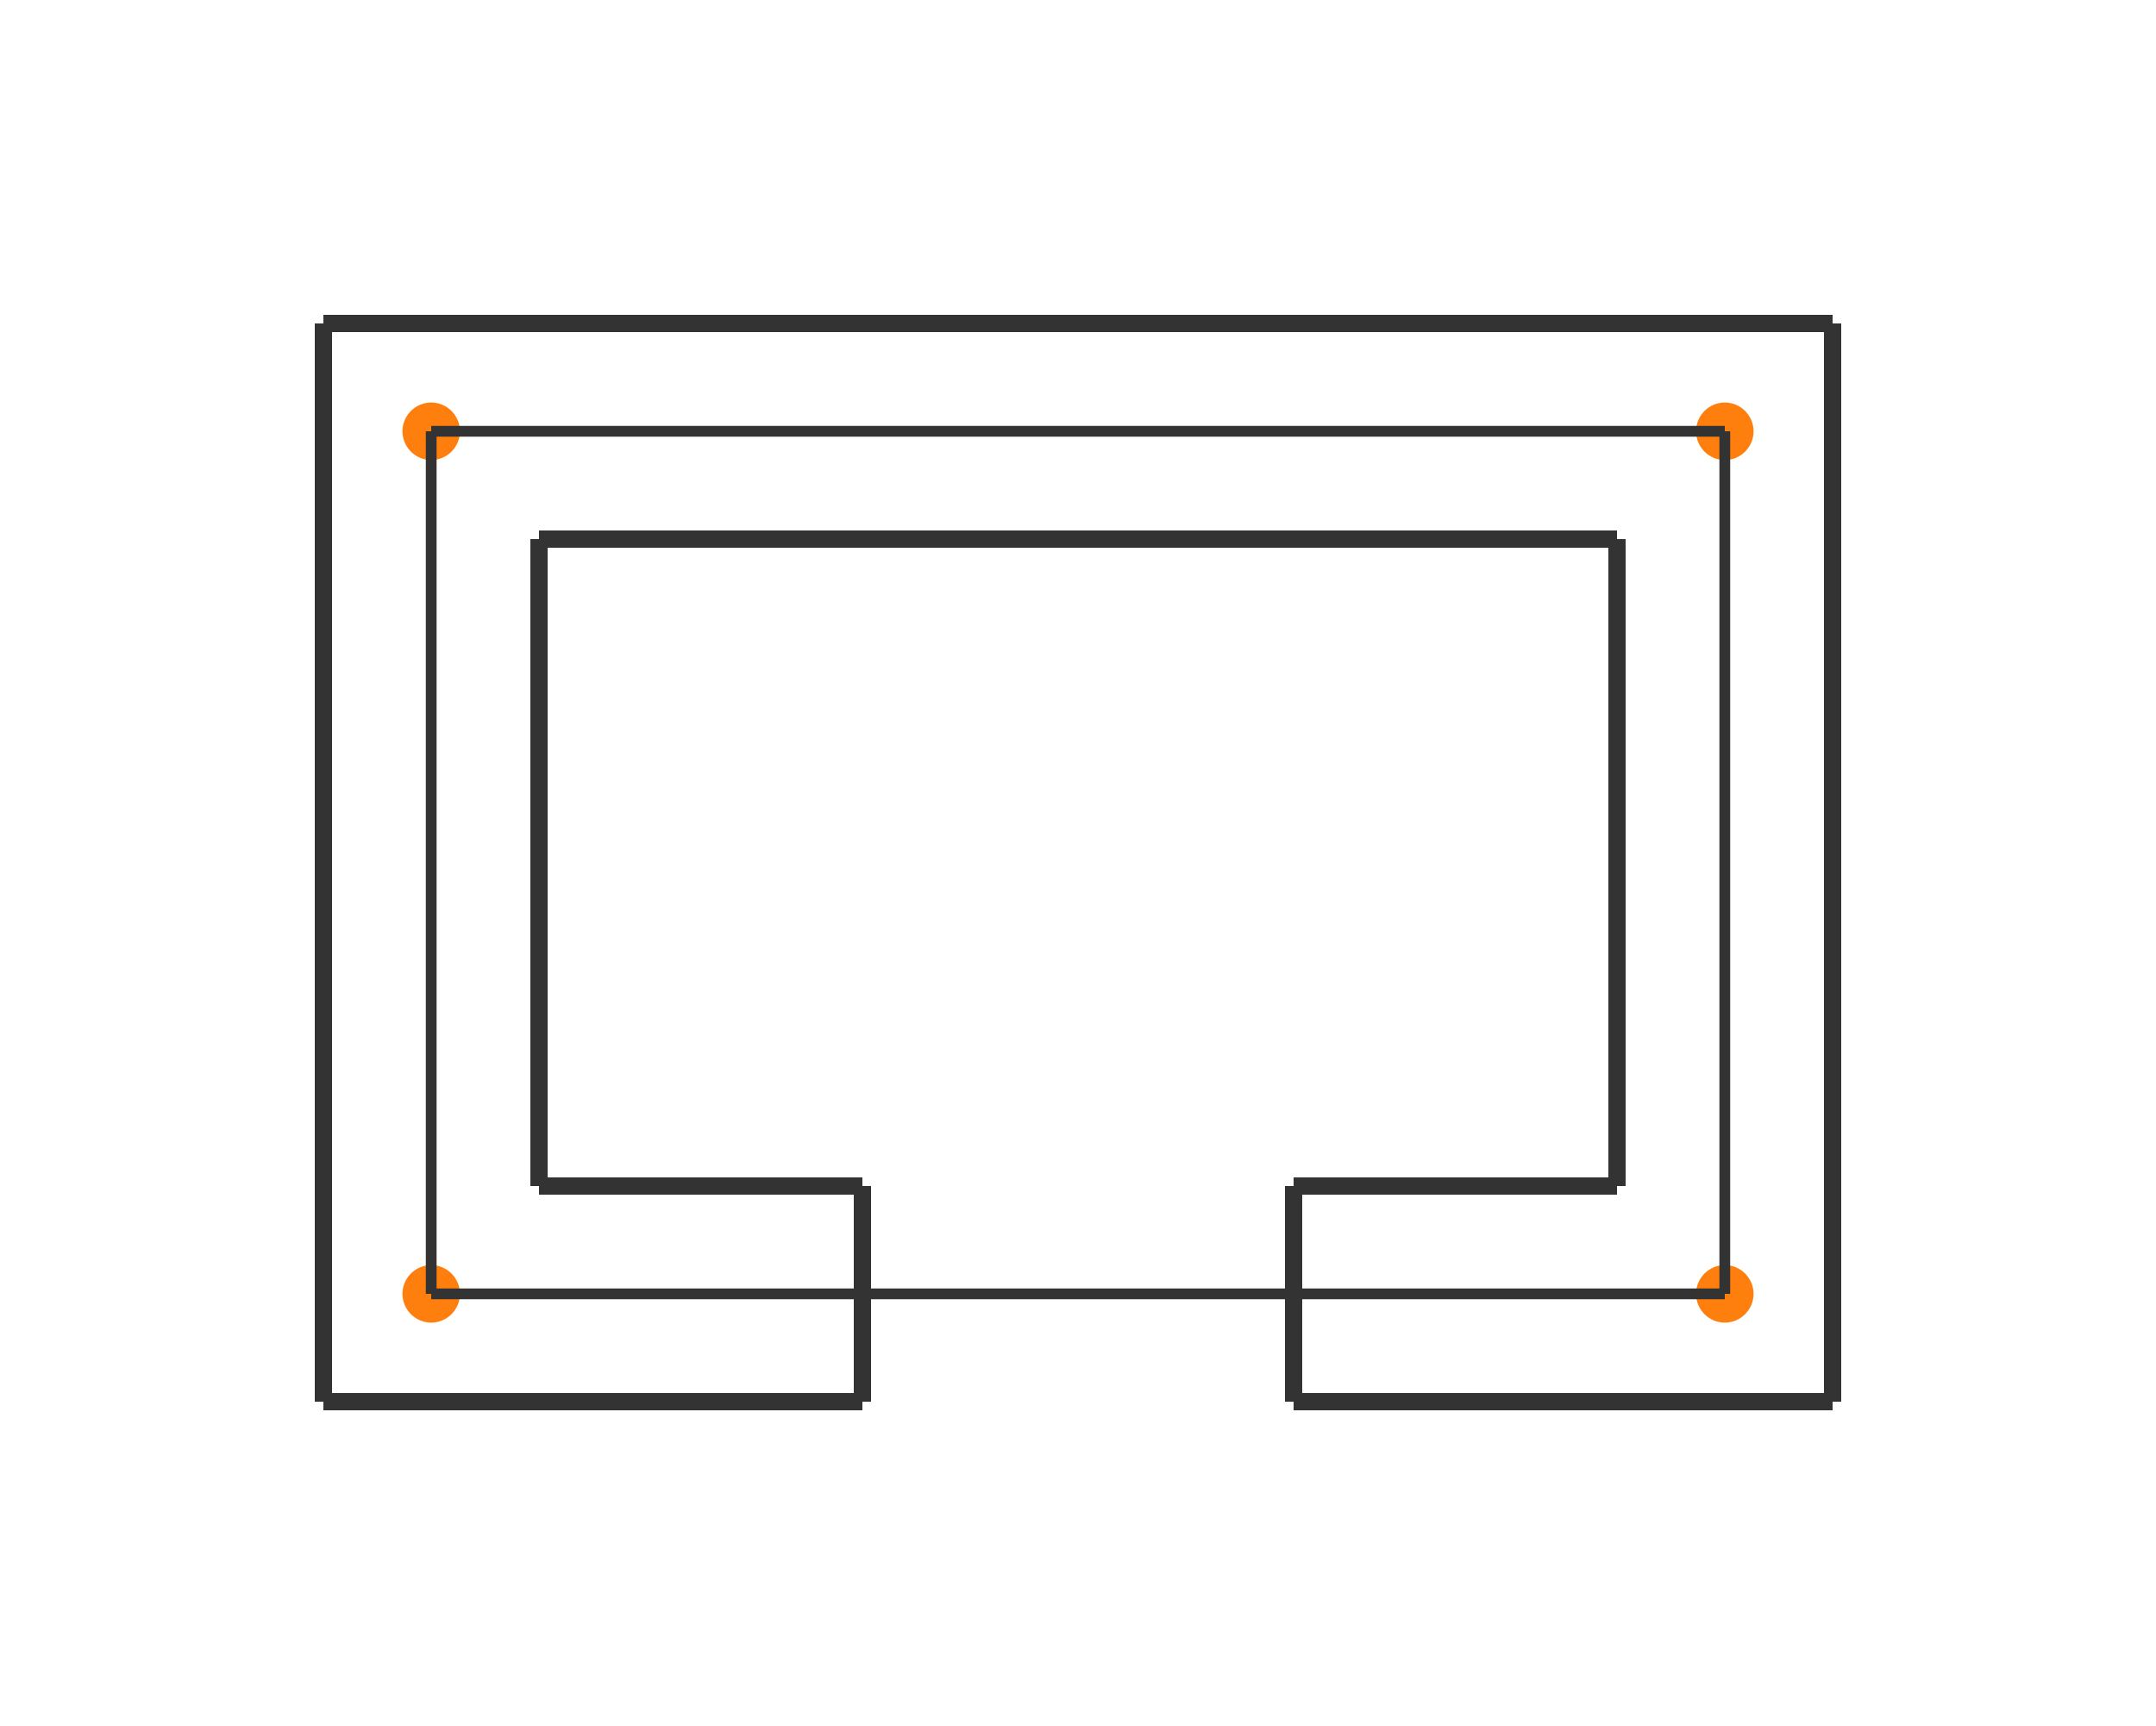
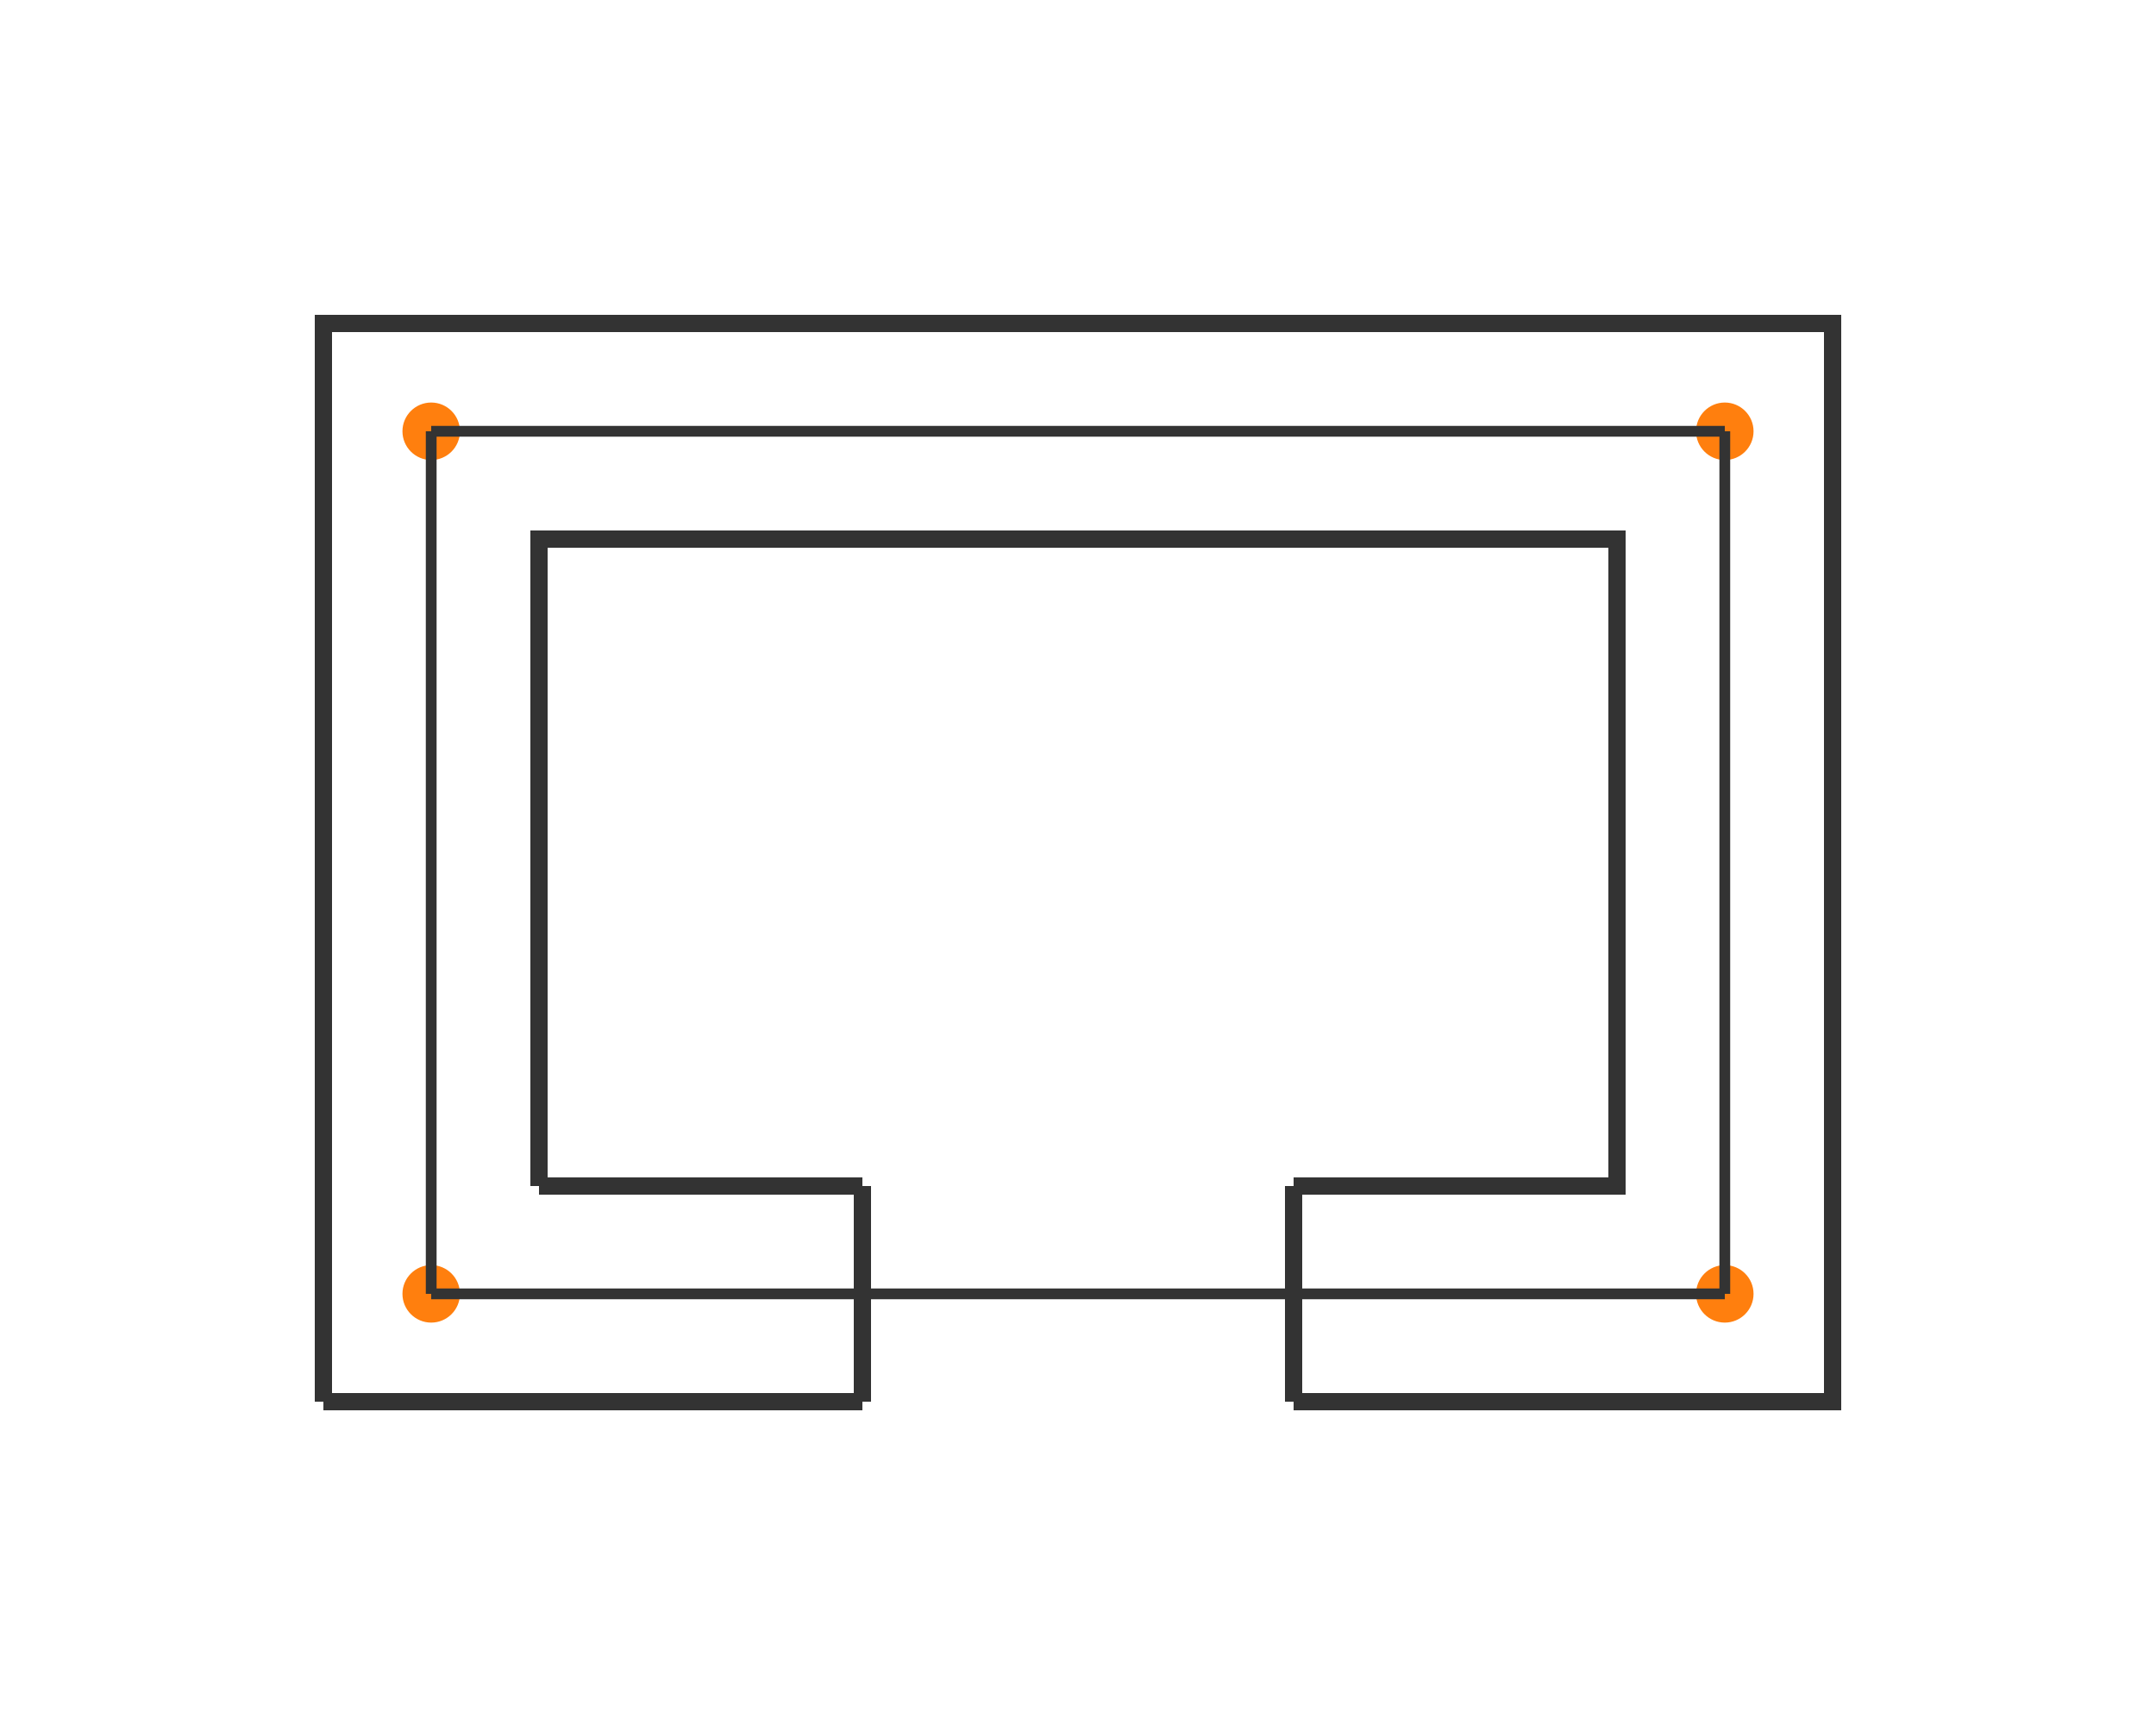
<svg xmlns="http://www.w3.org/2000/svg" width="300.000" height="240.000" viewBox="0 0 300.000 240.000">
  <circle cx="60.000" cy="180.000" r="4.000" fill="#ff7f0e" />
  <circle cx="240.000" cy="180.000" r="4.000" fill="#ff7f0e" />
  <polyline points="60.000,180.000 240.000,180.000" fill="none" stroke="#333333" stroke-width="1.500" />
  <circle cx="240.000" cy="60.000" r="4.000" fill="#ff7f0e" />
  <polyline points="240.000,180.000 240.000,60.000" fill="none" stroke="#333333" stroke-width="1.500" />
  <circle cx="60.000" cy="60.000" r="4.000" fill="#ff7f0e" />
  <polyline points="240.000,60.000 60.000,60.000" fill="none" stroke="#333333" stroke-width="1.500" />
  <polyline points="60.000,60.000 60.000,180.000" fill="none" stroke="#333333" stroke-width="1.500" />
  <polyline points="45.000,195.000 120.000,195.000" fill="none" stroke="#333333" stroke-width="2.400" />
-   <polyline points="180.000,195.000 255.000,195.000" fill="none" stroke="#333333" stroke-width="2.400" />
-   <polyline points="255.000,195.000 255.000,45.000" fill="none" stroke="#333333" stroke-width="2.400" />
-   <polyline points="255.000,45.000 45.000,45.000" fill="none" stroke="#333333" stroke-width="2.400" />
-   <polyline points="45.000,45.000 45.000,195.000" fill="none" stroke="#333333" stroke-width="2.400" />
+   <polyline points="180.000,195.000 255.000,195.000 255.000,45.000 45.000,45.000 45.000,195.000" fill="none" stroke="#333333" stroke-width="2.400" />
  <polyline points="75.000,165.000 120.000,165.000" fill="none" stroke="#333333" stroke-width="2.400" />
-   <polyline points="180.000,165.000 225.000,165.000" fill="none" stroke="#333333" stroke-width="2.400" />
-   <polyline points="225.000,165.000 225.000,75.000" fill="none" stroke="#333333" stroke-width="2.400" />
-   <polyline points="225.000,75.000 75.000,75.000" fill="none" stroke="#333333" stroke-width="2.400" />
-   <polyline points="75.000,75.000 75.000,165.000" fill="none" stroke="#333333" stroke-width="2.400" />
+   <polyline points="180.000,165.000 225.000,165.000 225.000,75.000 75.000,75.000 75.000,165.000" fill="none" stroke="#333333" stroke-width="2.400" />
  <polyline points="120.000,195.000 120.000,165.000" fill="none" stroke="#333333" stroke-width="2.400" />
  <polyline points="180.000,195.000 180.000,165.000" fill="none" stroke="#333333" stroke-width="2.400" />
</svg>
